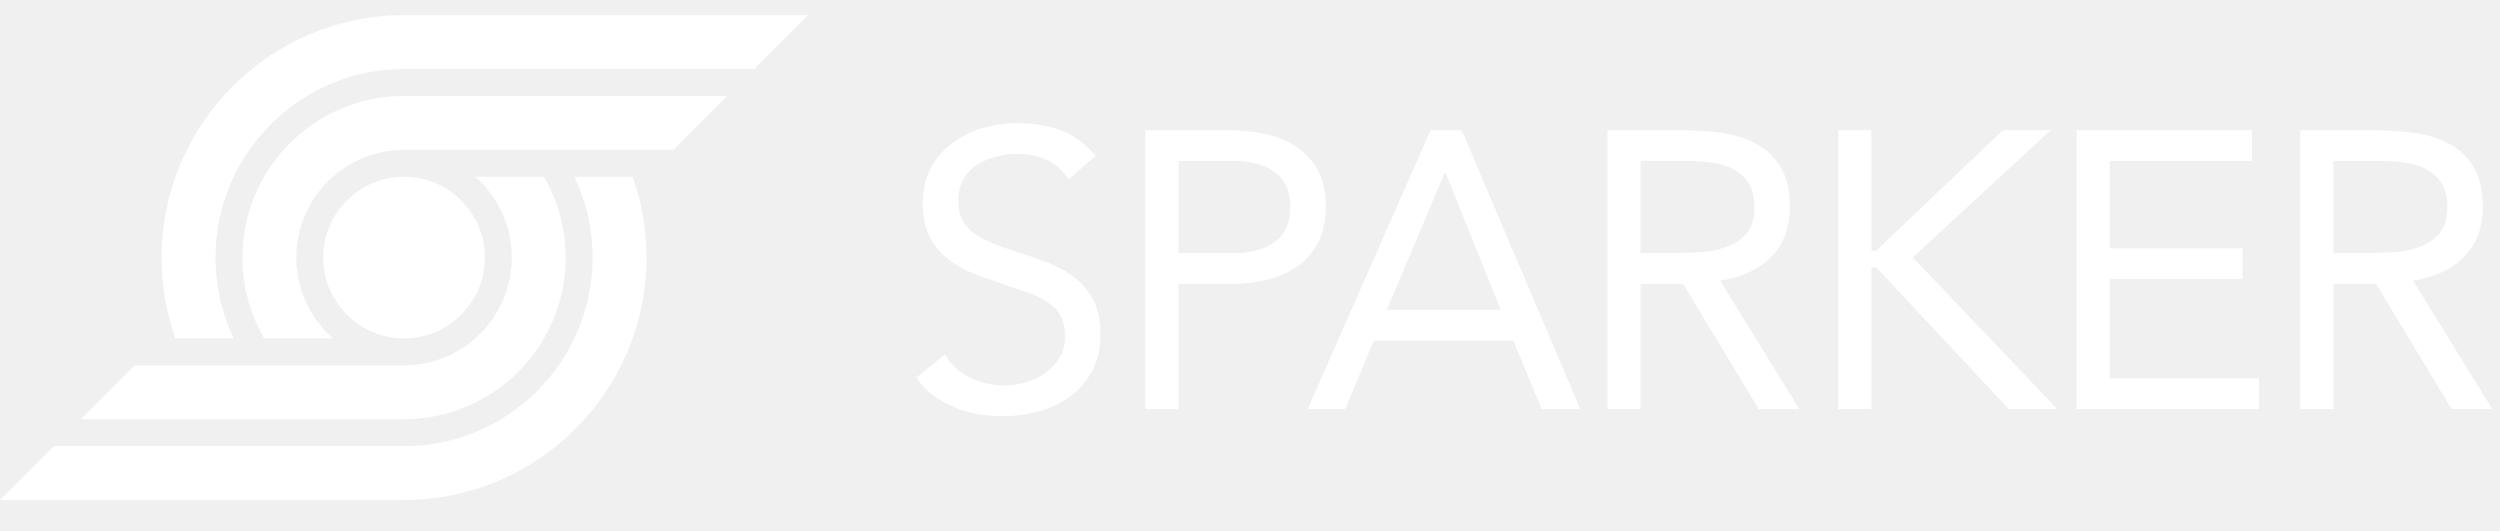
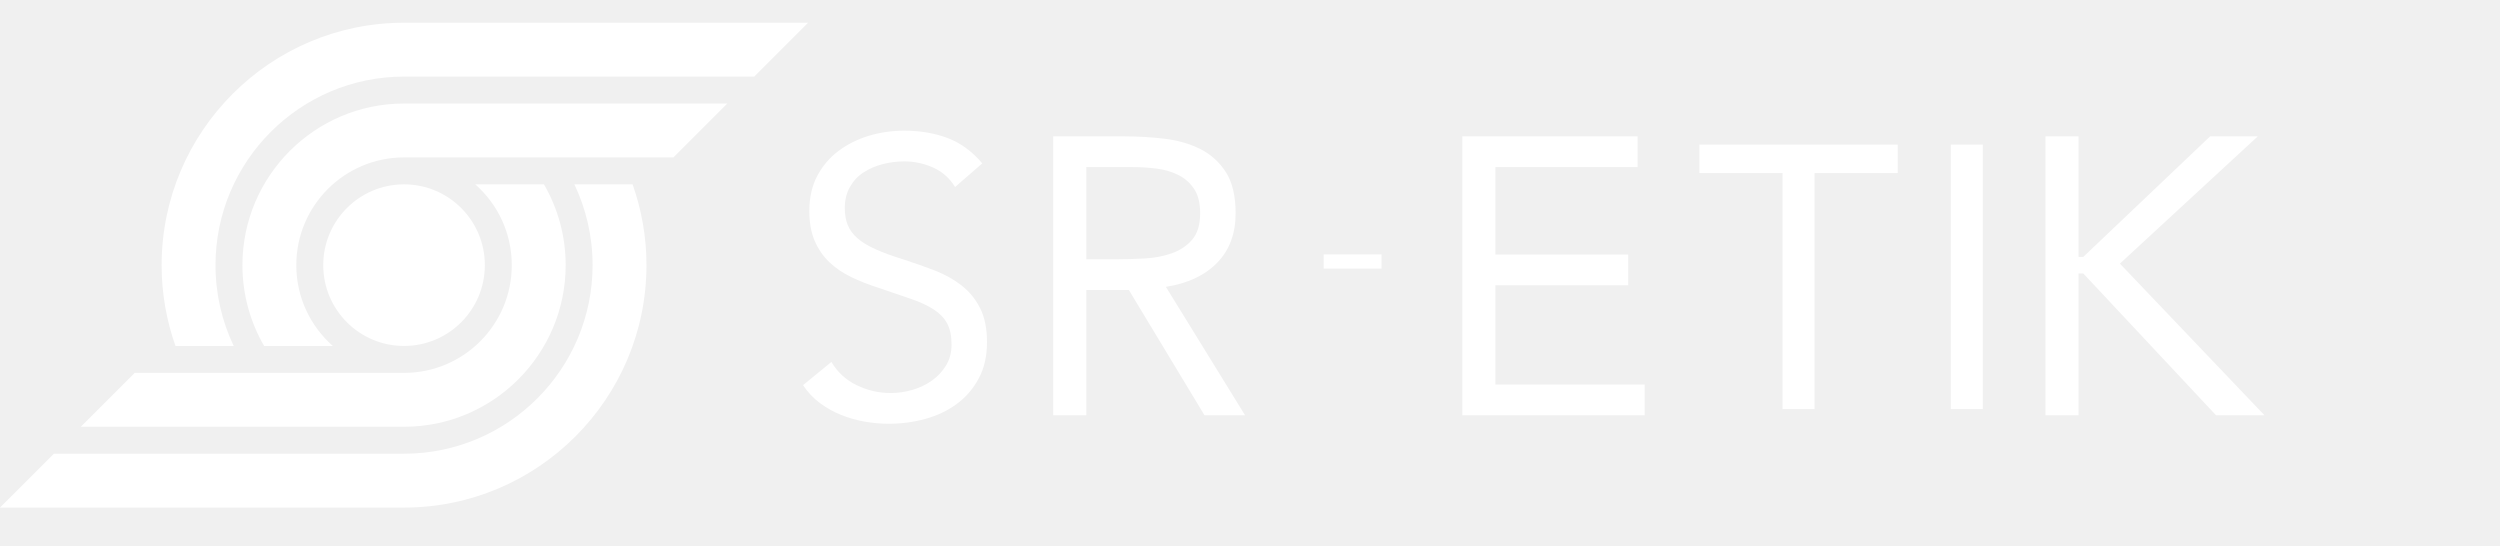
- <svg xmlns="http://www.w3.org/2000/svg" version="1.1" id="Layer_1" x="0px" y="0px" width="165px" height="35px" viewBox="0 0 165 35" enable-background="new 0 0 165 35" xml:space="preserve">
-   <g>
-     <circle fill="#FFFFFF" cx="26.667" cy="17" r="5.333" />
-     <path fill="#FFFFFF" d="M41.751,11.667h-3.842c0.77,1.618,1.202,3.426,1.202,5.333c0,6.862-5.583,12.445-12.445,12.445H3.556L0,33   h26.667c8.823,0,16-7.178,16-16C42.667,15.131,42.343,13.336,41.751,11.667z" />
-     <path fill="#FFFFFF" d="M35.901,11.667h-4.534c1.478,1.303,2.41,3.209,2.41,5.333c0,3.927-3.183,7.11-7.111,7.11H8.889   l-3.555,3.556h21.333c5.882,0,10.667-4.783,10.667-10.666C37.333,15.059,36.812,13.237,35.901,11.667z" />
-     <path fill="#FFFFFF" d="M11.582,22.334h3.843c-0.771-1.618-1.202-3.427-1.202-5.334c0-6.862,5.582-12.445,12.444-12.445h23.111   L53.333,1H26.667c-8.822,0-16,7.178-16,16C10.667,18.869,10.99,20.664,11.582,22.334z" />
-     <path fill="#FFFFFF" d="M17.432,22.334h4.534c-1.477-1.304-2.41-3.209-2.41-5.334c0-3.927,3.184-7.111,7.111-7.111h17.778L48,6.333   H26.667C20.785,6.333,16,11.118,16,17C16,18.941,16.522,20.764,17.432,22.334z" />
-   </g>
-   <g>
-     <path fill="#FFFFFF" d="M70.524,11.842c-0.364-0.589-0.85-1.018-1.456-1.287c-0.607-0.269-1.239-0.403-1.898-0.403   c-0.485,0-0.962,0.061-1.43,0.182c-0.468,0.122-0.889,0.304-1.261,0.546c-0.373,0.243-0.672,0.563-0.897,0.962   c-0.226,0.399-0.338,0.867-0.338,1.404c0,0.416,0.065,0.784,0.195,1.105s0.342,0.611,0.637,0.871   c0.294,0.26,0.693,0.503,1.196,0.728c0.502,0.225,1.118,0.451,1.846,0.676c0.71,0.226,1.399,0.468,2.067,0.728   c0.667,0.26,1.256,0.589,1.768,0.988c0.511,0.398,0.918,0.896,1.222,1.495s0.455,1.349,0.455,2.249   c0,0.919-0.182,1.716-0.546,2.393c-0.364,0.676-0.845,1.234-1.443,1.676c-0.598,0.443-1.287,0.771-2.067,0.988   c-0.78,0.217-1.586,0.325-2.418,0.325c-0.537,0-1.075-0.048-1.612-0.143c-0.538-0.096-1.053-0.243-1.547-0.442   s-0.958-0.459-1.391-0.779c-0.434-0.321-0.806-0.715-1.118-1.184l1.872-1.533c0.398,0.676,0.953,1.187,1.664,1.533   c0.71,0.348,1.465,0.52,2.262,0.52c0.468,0,0.94-0.068,1.417-0.207c0.477-0.139,0.905-0.342,1.287-0.611   c0.381-0.269,0.693-0.602,0.936-1.001c0.243-0.398,0.364-0.858,0.364-1.378c0-0.572-0.096-1.035-0.286-1.391   c-0.191-0.355-0.485-0.664-0.884-0.924c-0.399-0.26-0.901-0.494-1.508-0.701c-0.607-0.209-1.317-0.451-2.132-0.729   c-0.659-0.208-1.266-0.446-1.82-0.715c-0.555-0.269-1.036-0.598-1.443-0.988s-0.728-0.858-0.962-1.404s-0.351-1.2-0.351-1.963   c0-0.884,0.173-1.655,0.52-2.314c0.347-0.658,0.815-1.209,1.404-1.651c0.589-0.442,1.256-0.775,2.002-1.001   c0.745-0.225,1.525-0.338,2.34-0.338c1.04,0,1.989,0.161,2.847,0.481c0.858,0.321,1.625,0.88,2.301,1.677L70.524,11.842z" />
-     <path fill="#FFFFFF" d="M75.594,8.592h5.46c0.849,0,1.66,0.083,2.431,0.247c0.771,0.165,1.456,0.442,2.054,0.832   s1.074,0.91,1.43,1.56s0.533,1.452,0.533,2.405c0,1.005-0.191,1.837-0.572,2.496c-0.381,0.659-0.871,1.179-1.469,1.56   c-0.598,0.381-1.252,0.65-1.963,0.806s-1.387,0.234-2.028,0.234h-3.692V27h-2.184V8.592z M77.778,16.704h3.692   c1.092,0,1.98-0.247,2.665-0.741c0.686-0.494,1.027-1.261,1.027-2.301s-0.342-1.807-1.027-2.301   c-0.685-0.494-1.573-0.741-2.665-0.741h-3.692V16.704z" />
-     <path fill="#FFFFFF" d="M94.418,8.592h2.054L104.298,27h-2.548l-1.872-4.523h-9.204L88.775,27h-2.47L94.418,8.592z M95.406,11.4   h-0.053l-3.822,9.048h7.515L95.406,11.4z" />
-     <path fill="#FFFFFF" d="M106.092,8.592h4.706c0.884,0,1.763,0.052,2.639,0.156s1.659,0.33,2.353,0.676   c0.693,0.347,1.258,0.854,1.69,1.521c0.433,0.667,0.65,1.573,0.65,2.717c0,1.352-0.407,2.444-1.222,3.276   c-0.815,0.832-1.941,1.361-3.381,1.585L118.754,27h-2.678l-4.992-8.268h-2.809V27h-2.184V8.592z M108.275,16.704h1.95   c0.606,0,1.235-0.017,1.886-0.052c0.649-0.034,1.248-0.147,1.793-0.338c0.547-0.19,0.997-0.489,1.353-0.897   c0.354-0.407,0.532-0.992,0.532-1.755c0-0.659-0.129-1.187-0.389-1.586c-0.261-0.399-0.604-0.706-1.027-0.923   c-0.426-0.216-0.902-0.359-1.43-0.429c-0.529-0.069-1.062-0.104-1.6-0.104h-3.068V16.704z" />
-     <path fill="#FFFFFF" d="M121.328,8.592h2.184v7.956h0.312l8.371-7.956h3.146l-9.1,8.398L135.783,27h-3.197l-8.762-9.36h-0.312V27   h-2.184V8.592z" />
-     <path fill="#FFFFFF" d="M137.058,8.592h11.57v2.028h-9.387v5.772h8.763v2.028h-8.763v6.553h9.854V27h-12.038V8.592z" />
-     <path fill="#FFFFFF" d="M151.825,8.592h4.706c0.884,0,1.764,0.052,2.639,0.156s1.66,0.33,2.354,0.676   c0.692,0.347,1.256,0.854,1.689,1.521c0.434,0.667,0.65,1.573,0.65,2.717c0,1.352-0.407,2.444-1.223,3.276   c-0.814,0.832-1.941,1.361-3.38,1.585L164.487,27h-2.678l-4.992-8.268h-2.809V27h-2.184V8.592z M154.009,16.704h1.95   c0.606,0,1.235-0.017,1.885-0.052c0.65-0.034,1.248-0.147,1.794-0.338c0.547-0.19,0.997-0.489,1.353-0.897   c0.354-0.407,0.533-0.992,0.533-1.755c0-0.659-0.13-1.187-0.391-1.586c-0.26-0.399-0.603-0.706-1.026-0.923   c-0.425-0.216-0.901-0.359-1.431-0.429c-0.528-0.069-1.062-0.104-1.599-0.104h-3.068V16.704z" />
-   </g>
+ <svg xmlns="http://www.w3.org/2000/svg" width="165" height="36" viewBox="0 0 165 36" fill="none">
+   <path d="M26.667 22.833C29.612 22.833 32 20.445 32 17.5C32 14.555 29.612 12.167 26.667 12.167C23.722 12.167 21.334 14.555 21.334 17.5C21.334 20.445 23.722 22.833 26.667 22.833Z" fill="white" />
+   <path d="M41.751 12.167H37.909C38.679 13.785 39.111 15.593 39.111 17.5C39.111 24.362 33.528 29.945 26.666 29.945H3.556L0 33.5H26.667C35.49 33.5 42.667 26.322 42.667 17.5C42.667 15.631 42.343 13.836 41.751 12.167Z" fill="white" />
+   <path d="M35.901 12.167H31.367C32.845 13.47 33.777 15.376 33.777 17.5C33.777 21.427 30.594 24.61 26.666 24.61H8.889L5.334 28.166H26.667C32.549 28.166 37.334 23.383 37.334 17.5C37.333 15.559 36.812 13.737 35.901 12.167Z" fill="white" />
+   <path d="M11.582 22.834H15.425C14.654 21.216 14.223 19.407 14.223 17.5C14.223 10.638 19.805 5.055 26.667 5.055H49.778L53.333 1.5H26.667C17.845 1.5 10.667 8.678 10.667 17.5C10.667 19.369 10.99 21.164 11.582 22.834Z" fill="white" />
+   <path d="M17.432 22.834H21.966C20.489 21.53 19.556 19.625 19.556 17.5C19.556 13.573 22.74 10.389 26.667 10.389H44.445L48 6.833H26.667C20.785 6.833 16 11.618 16 17.5C16 19.441 16.522 21.264 17.432 22.834Z" fill="white" />
+   <path d="M63.036 12.342C62.672 11.753 62.186 11.324 61.58 11.055C60.973 10.786 60.341 10.652 59.682 10.652C59.197 10.652 58.72 10.713 58.252 10.834C57.784 10.956 57.363 11.138 56.991 11.38C56.618 11.623 56.319 11.943 56.094 12.342C55.868 12.741 55.756 13.209 55.756 13.746C55.756 14.162 55.821 14.53 55.951 14.851C56.081 15.172 56.293 15.462 56.588 15.722C56.882 15.982 57.281 16.225 57.784 16.45C58.286 16.675 58.902 16.901 59.63 17.126C60.34 17.352 61.029 17.594 61.697 17.854C62.364 18.114 62.953 18.443 63.465 18.842C63.976 19.24 64.383 19.738 64.687 20.337C64.991 20.936 65.142 21.686 65.142 22.586C65.142 23.505 64.96 24.302 64.596 24.979C64.232 25.655 63.751 26.213 63.153 26.655C62.555 27.098 61.866 27.426 61.086 27.643C60.306 27.86 59.5 27.968 58.668 27.968C58.131 27.968 57.593 27.92 57.056 27.825C56.518 27.729 56.003 27.582 55.509 27.383C55.015 27.184 54.551 26.924 54.118 26.604C53.684 26.283 53.312 25.889 53 25.42L54.872 23.887C55.27 24.563 55.825 25.074 56.536 25.42C57.246 25.768 58.001 25.94 58.798 25.94C59.266 25.94 59.738 25.872 60.215 25.733C60.692 25.594 61.12 25.391 61.502 25.122C61.883 24.853 62.195 24.52 62.438 24.121C62.681 23.723 62.802 23.263 62.802 22.743C62.802 22.171 62.706 21.708 62.516 21.352C62.325 20.997 62.031 20.688 61.632 20.428C61.233 20.168 60.731 19.934 60.124 19.727C59.517 19.518 58.807 19.276 57.992 18.998C57.333 18.79 56.726 18.552 56.172 18.283C55.617 18.014 55.136 17.685 54.729 17.295C54.322 16.905 54.001 16.437 53.767 15.891C53.533 15.345 53.416 14.691 53.416 13.928C53.416 13.044 53.589 12.273 53.936 11.614C54.283 10.956 54.751 10.405 55.34 9.963C55.929 9.521 56.596 9.188 57.342 8.962C58.087 8.737 58.867 8.624 59.682 8.624C60.722 8.624 61.671 8.785 62.529 9.105C63.387 9.426 64.154 9.985 64.83 10.782L63.036 12.342Z" fill="white" />
+   <path d="M69.513 9H74.219C75.103 9 75.982 9.052 76.858 9.156C77.734 9.26 78.517 9.486 79.211 9.832C79.904 10.179 80.469 10.686 80.901 11.353C81.334 12.02 81.551 12.926 81.551 14.07C81.551 15.422 81.144 16.514 80.329 17.346C79.514 18.178 78.388 18.707 76.948 18.931L82.175 27.408H79.497L74.505 19.14H71.696V27.408H69.512L69.513 9ZM71.696 17.112H73.646C74.252 17.112 74.881 17.095 75.532 17.06C76.181 17.026 76.78 16.913 77.325 16.722C77.872 16.532 78.322 16.233 78.678 15.825C79.032 15.418 79.21 14.833 79.21 14.07C79.21 13.411 79.081 12.883 78.821 12.484C78.56 12.085 78.217 11.778 77.794 11.561C77.368 11.345 76.892 11.202 76.364 11.132C75.835 11.063 75.302 11.028 74.764 11.028H71.696V17.112Z" fill="white" />
+   <path d="M96.513 9H108.083V11.028H98.696V16.8H107.459V18.828H98.696V25.381H108.55V27.408H96.512L96.513 9Z" fill="white" />
+   <path d="M91.183 16.79V17.727H87.364V16.79H91.183Z" fill="white" />
+   <path d="M112.159 11.421V9.545H125.25V11.421H119.761V27H117.648V11.421H112.159ZM130.866 9.545V27H128.752V9.545H130.866Z" fill="white" />
+   <path d="M135 9H137.184V16.956H137.496L145.867 9H149.013L139.913 17.398L149.455 27.408H146.258L137.496 18.048H137.184V27.408H135V9Z" fill="white" />
</svg>
